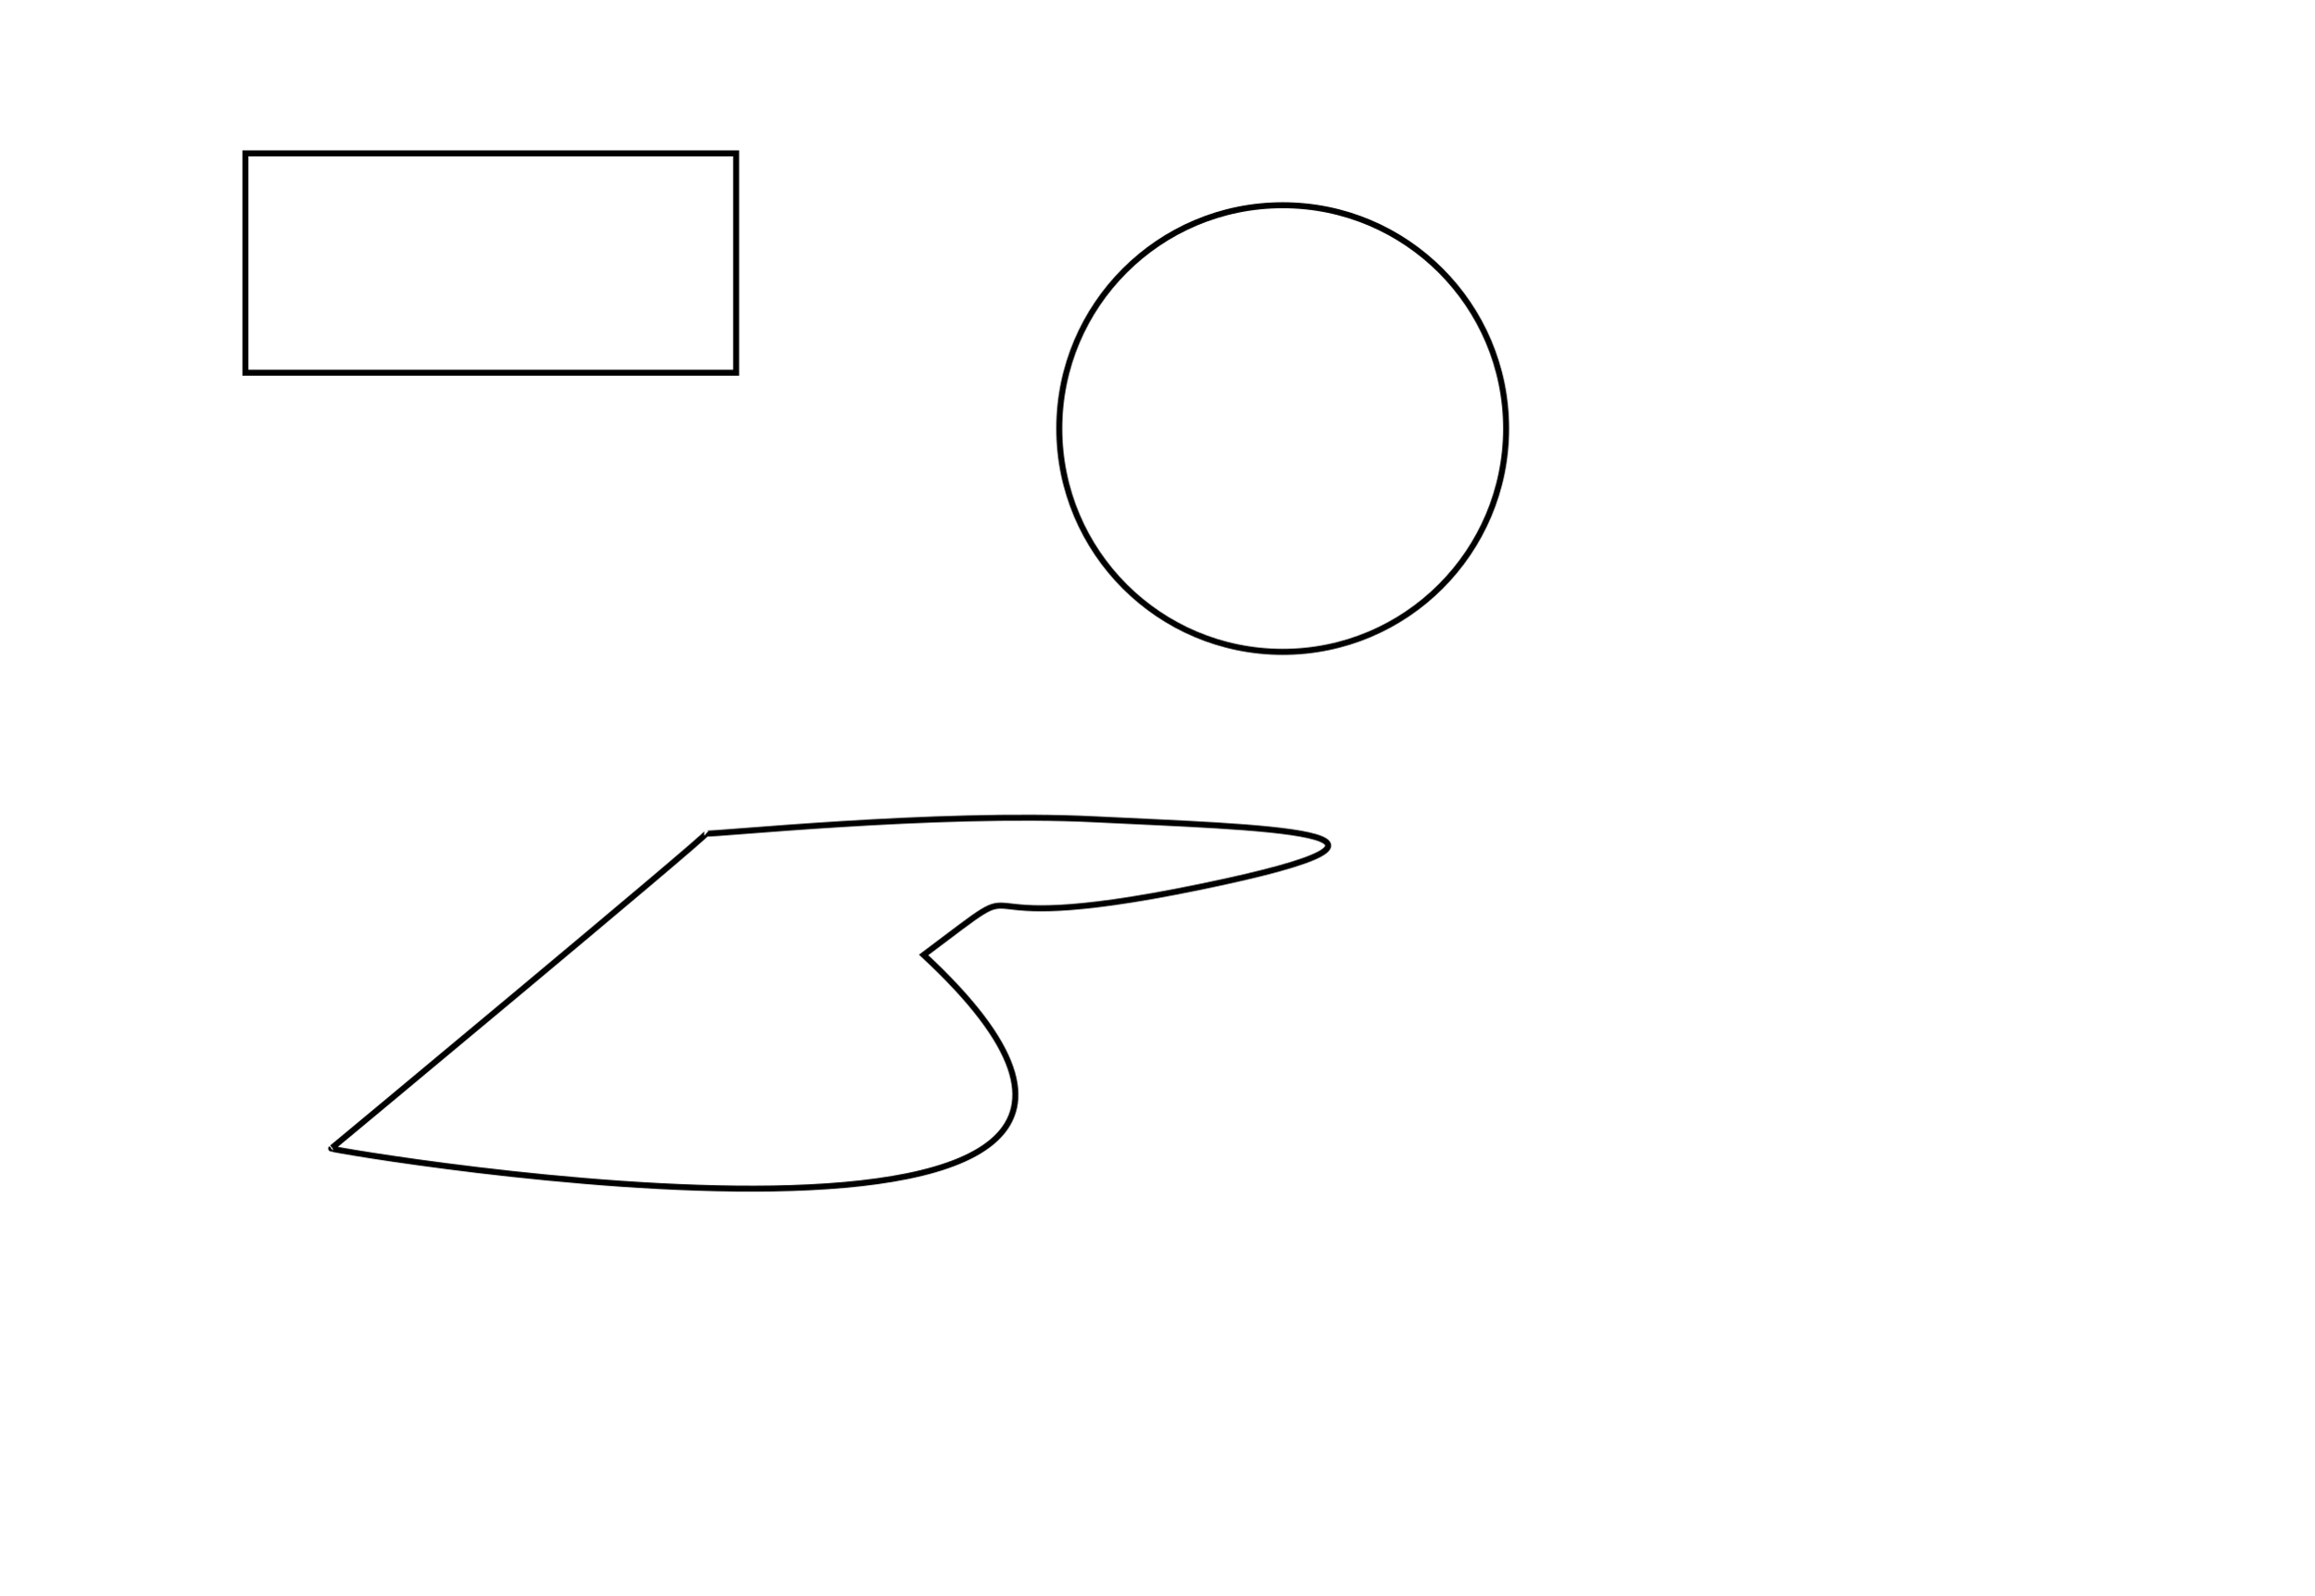
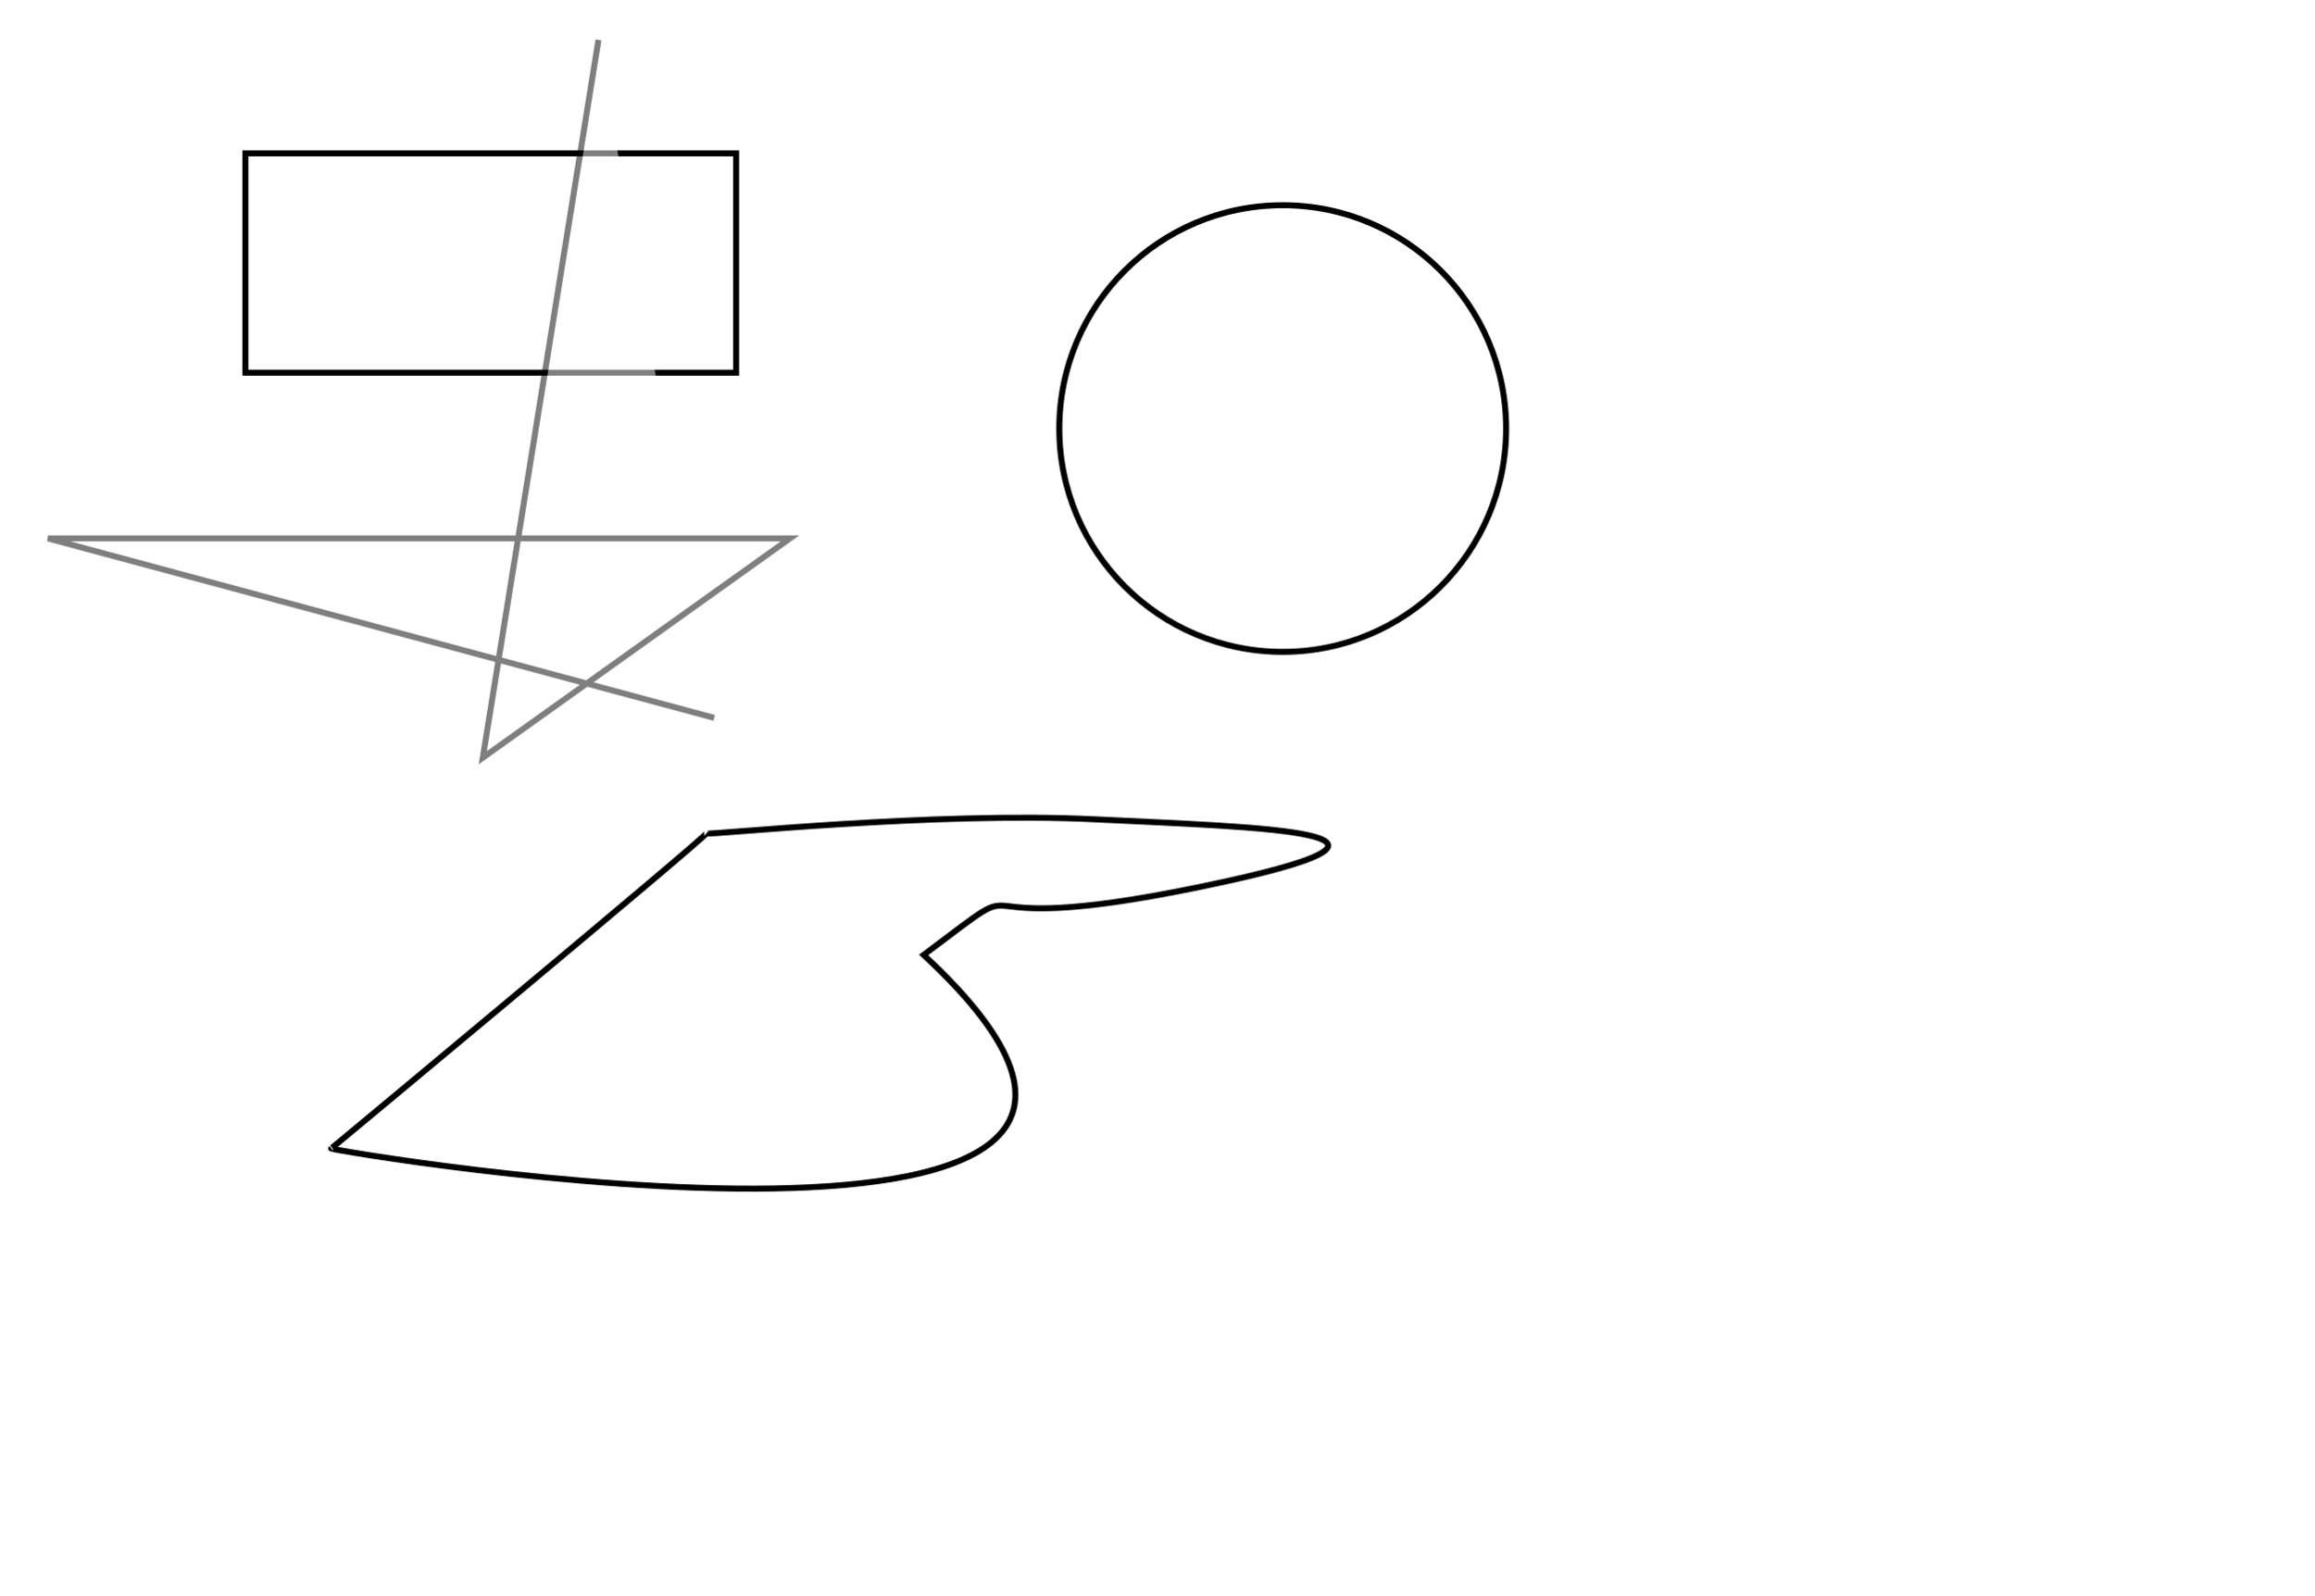
<svg xmlns="http://www.w3.org/2000/svg" width="580" height="400">
  <g>
    <rect fill="#fff" id="canvas_background" height="402" width="582" y="-1" x="-1" />
    <g display="none" overflow="visible" y="0" x="0" height="100%" width="100%" id="canvasGrid">
      <rect fill="url(#gridpattern)" stroke-width="0" y="0" x="0" height="100%" width="100%" />
    </g>
  </g>
  <g>
    <rect id="svg_1" height="55" width="123" y="38.453" x="61.5" stroke-width="1.5" stroke="#000" fill="#fff" />
    <ellipse ry="56" rx="56" id="svg_2" cy="107.453" cx="321.5" stroke-width="1.5" stroke="#000" fill="#fff" />
+     <polyline id="svg_4" points="150,10 121,190 198,135 12,135 179 180" opacity="0.5" fill-opacity="null" stroke-opacity="null" stroke-width="1.5" stroke="#000" fill="#fff" />
    <path id="svg_4" d="m231.5,239.453c98,91 -149,49 -148.5,48.547c-0.5,0.453 94.5,-78.547 94,-79c0.5,0.453 57.5,-5.547 97.5,-3.547c40,2 94,3 26,17c-68,14 -37,-7 -69,17z" stroke-width="1.5" stroke="#000" fill="#fff" />
  </g>
</svg>
